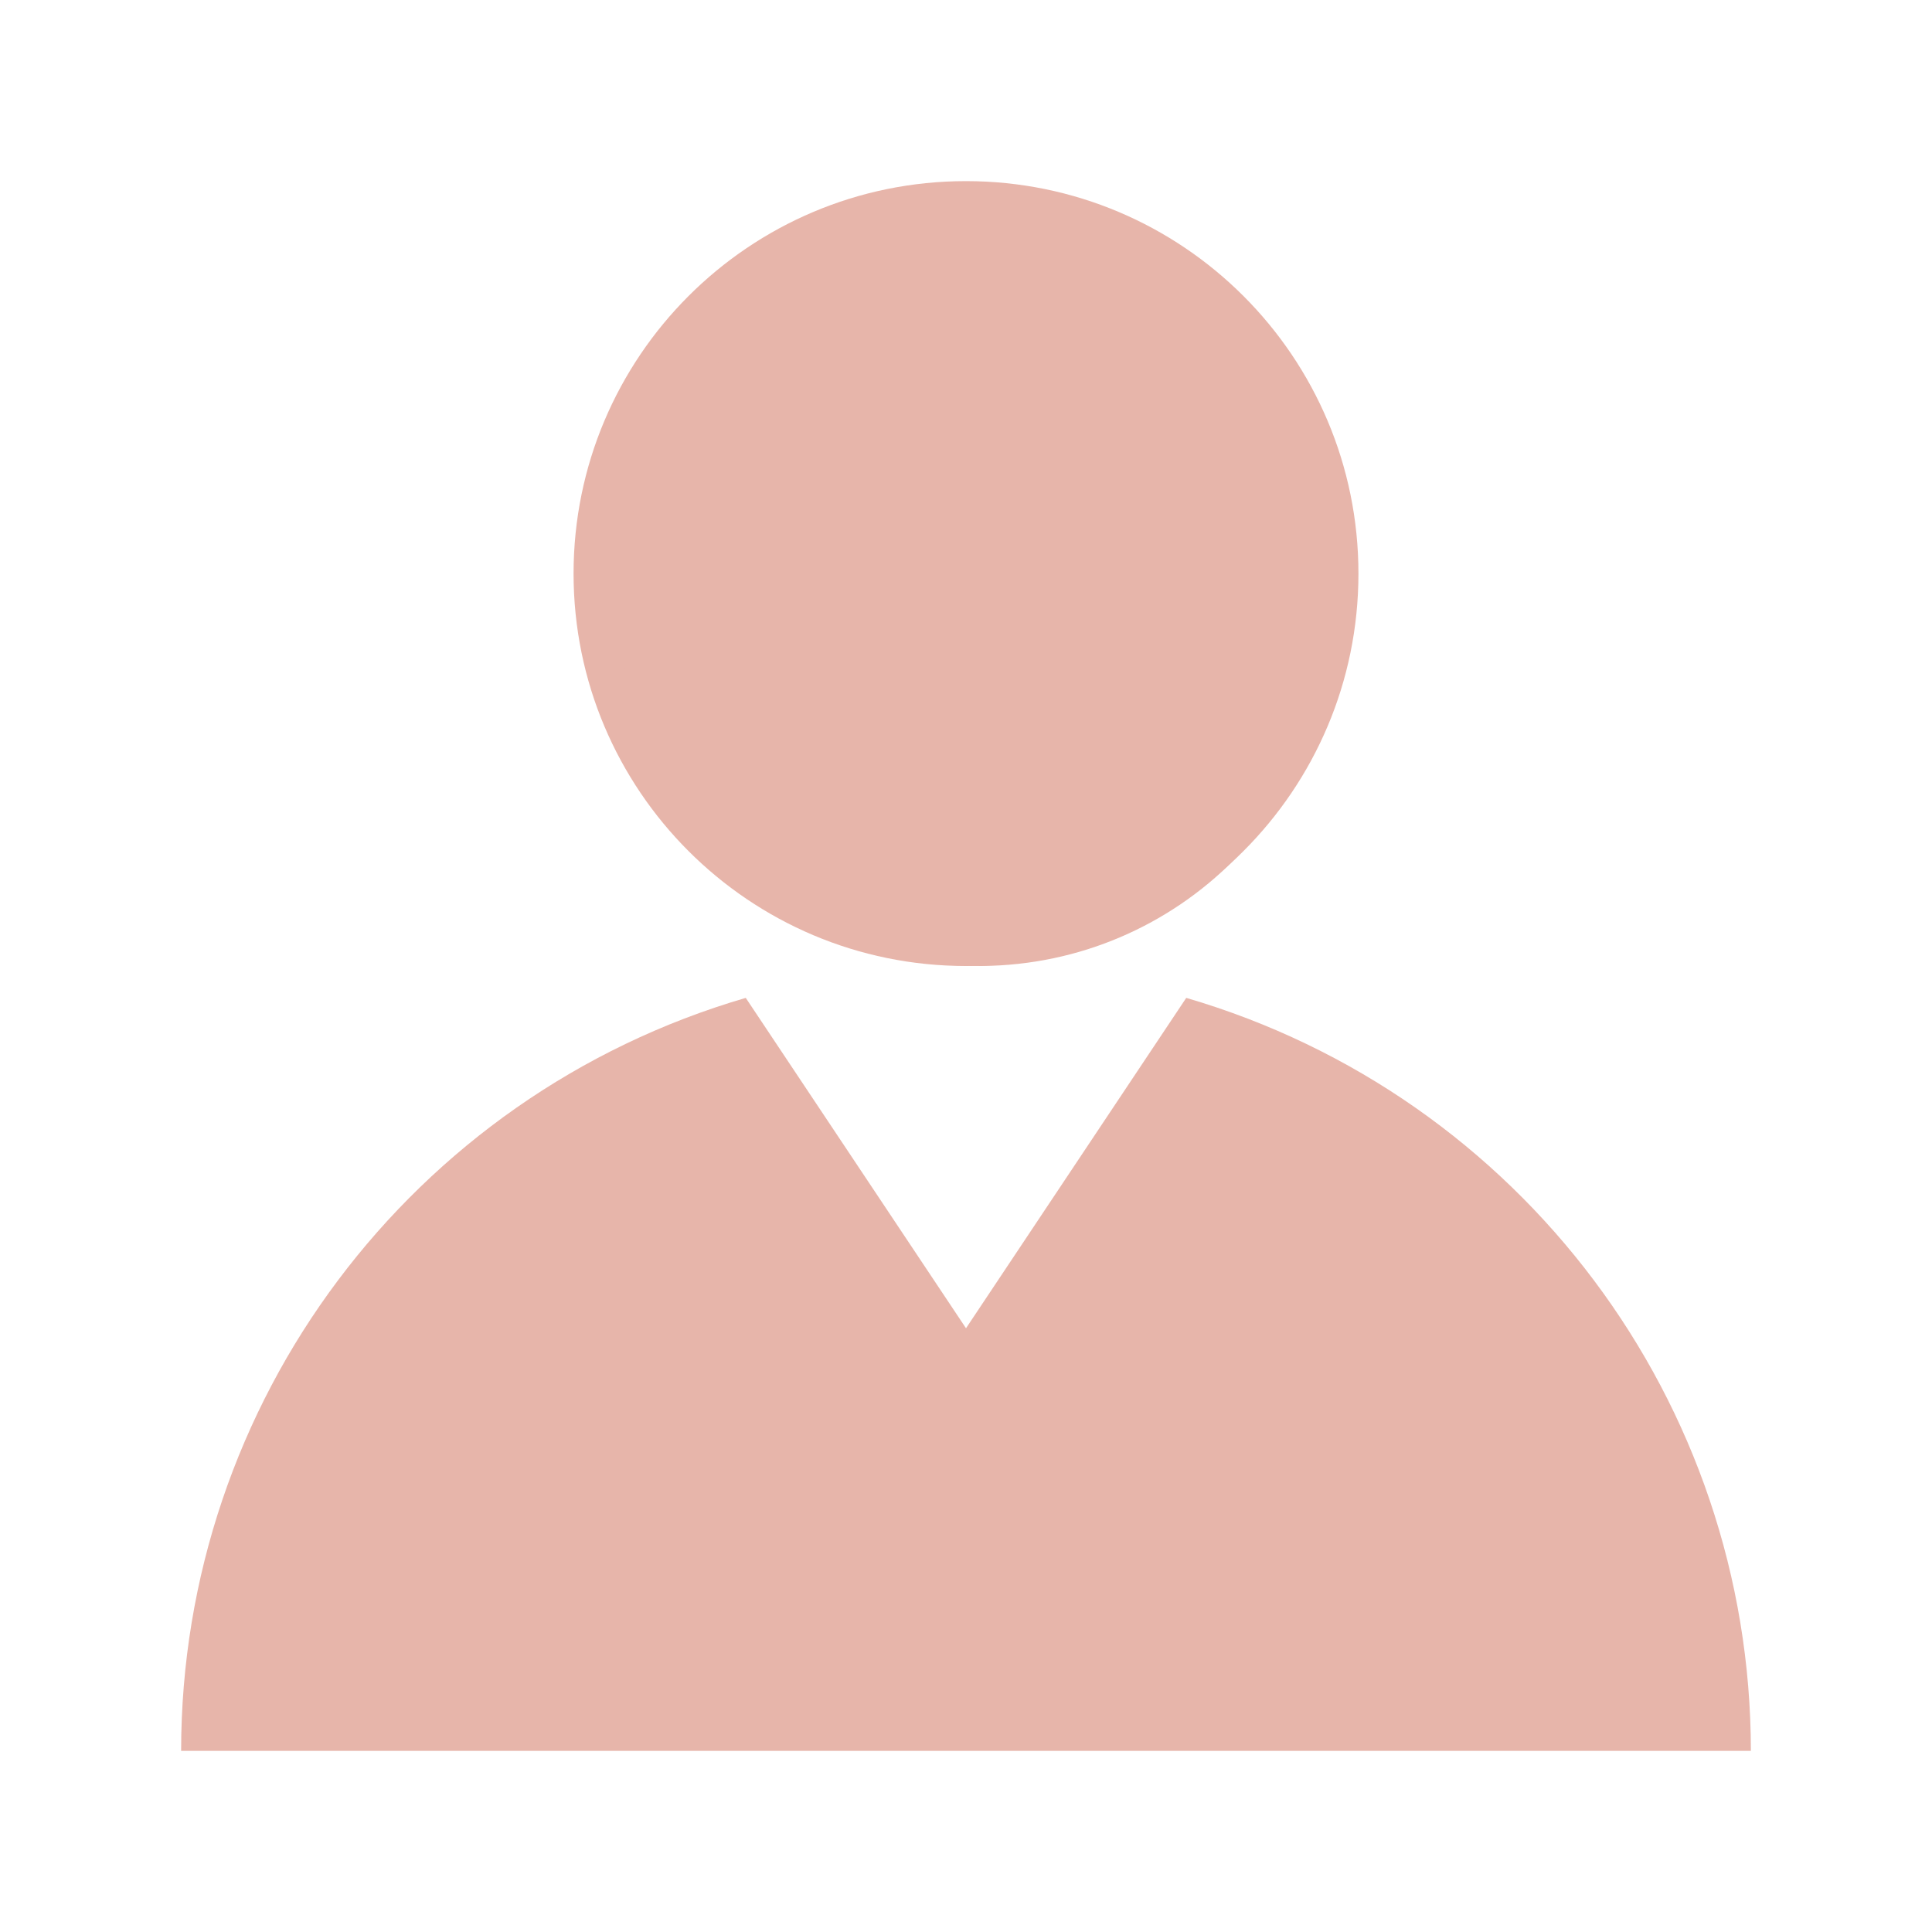
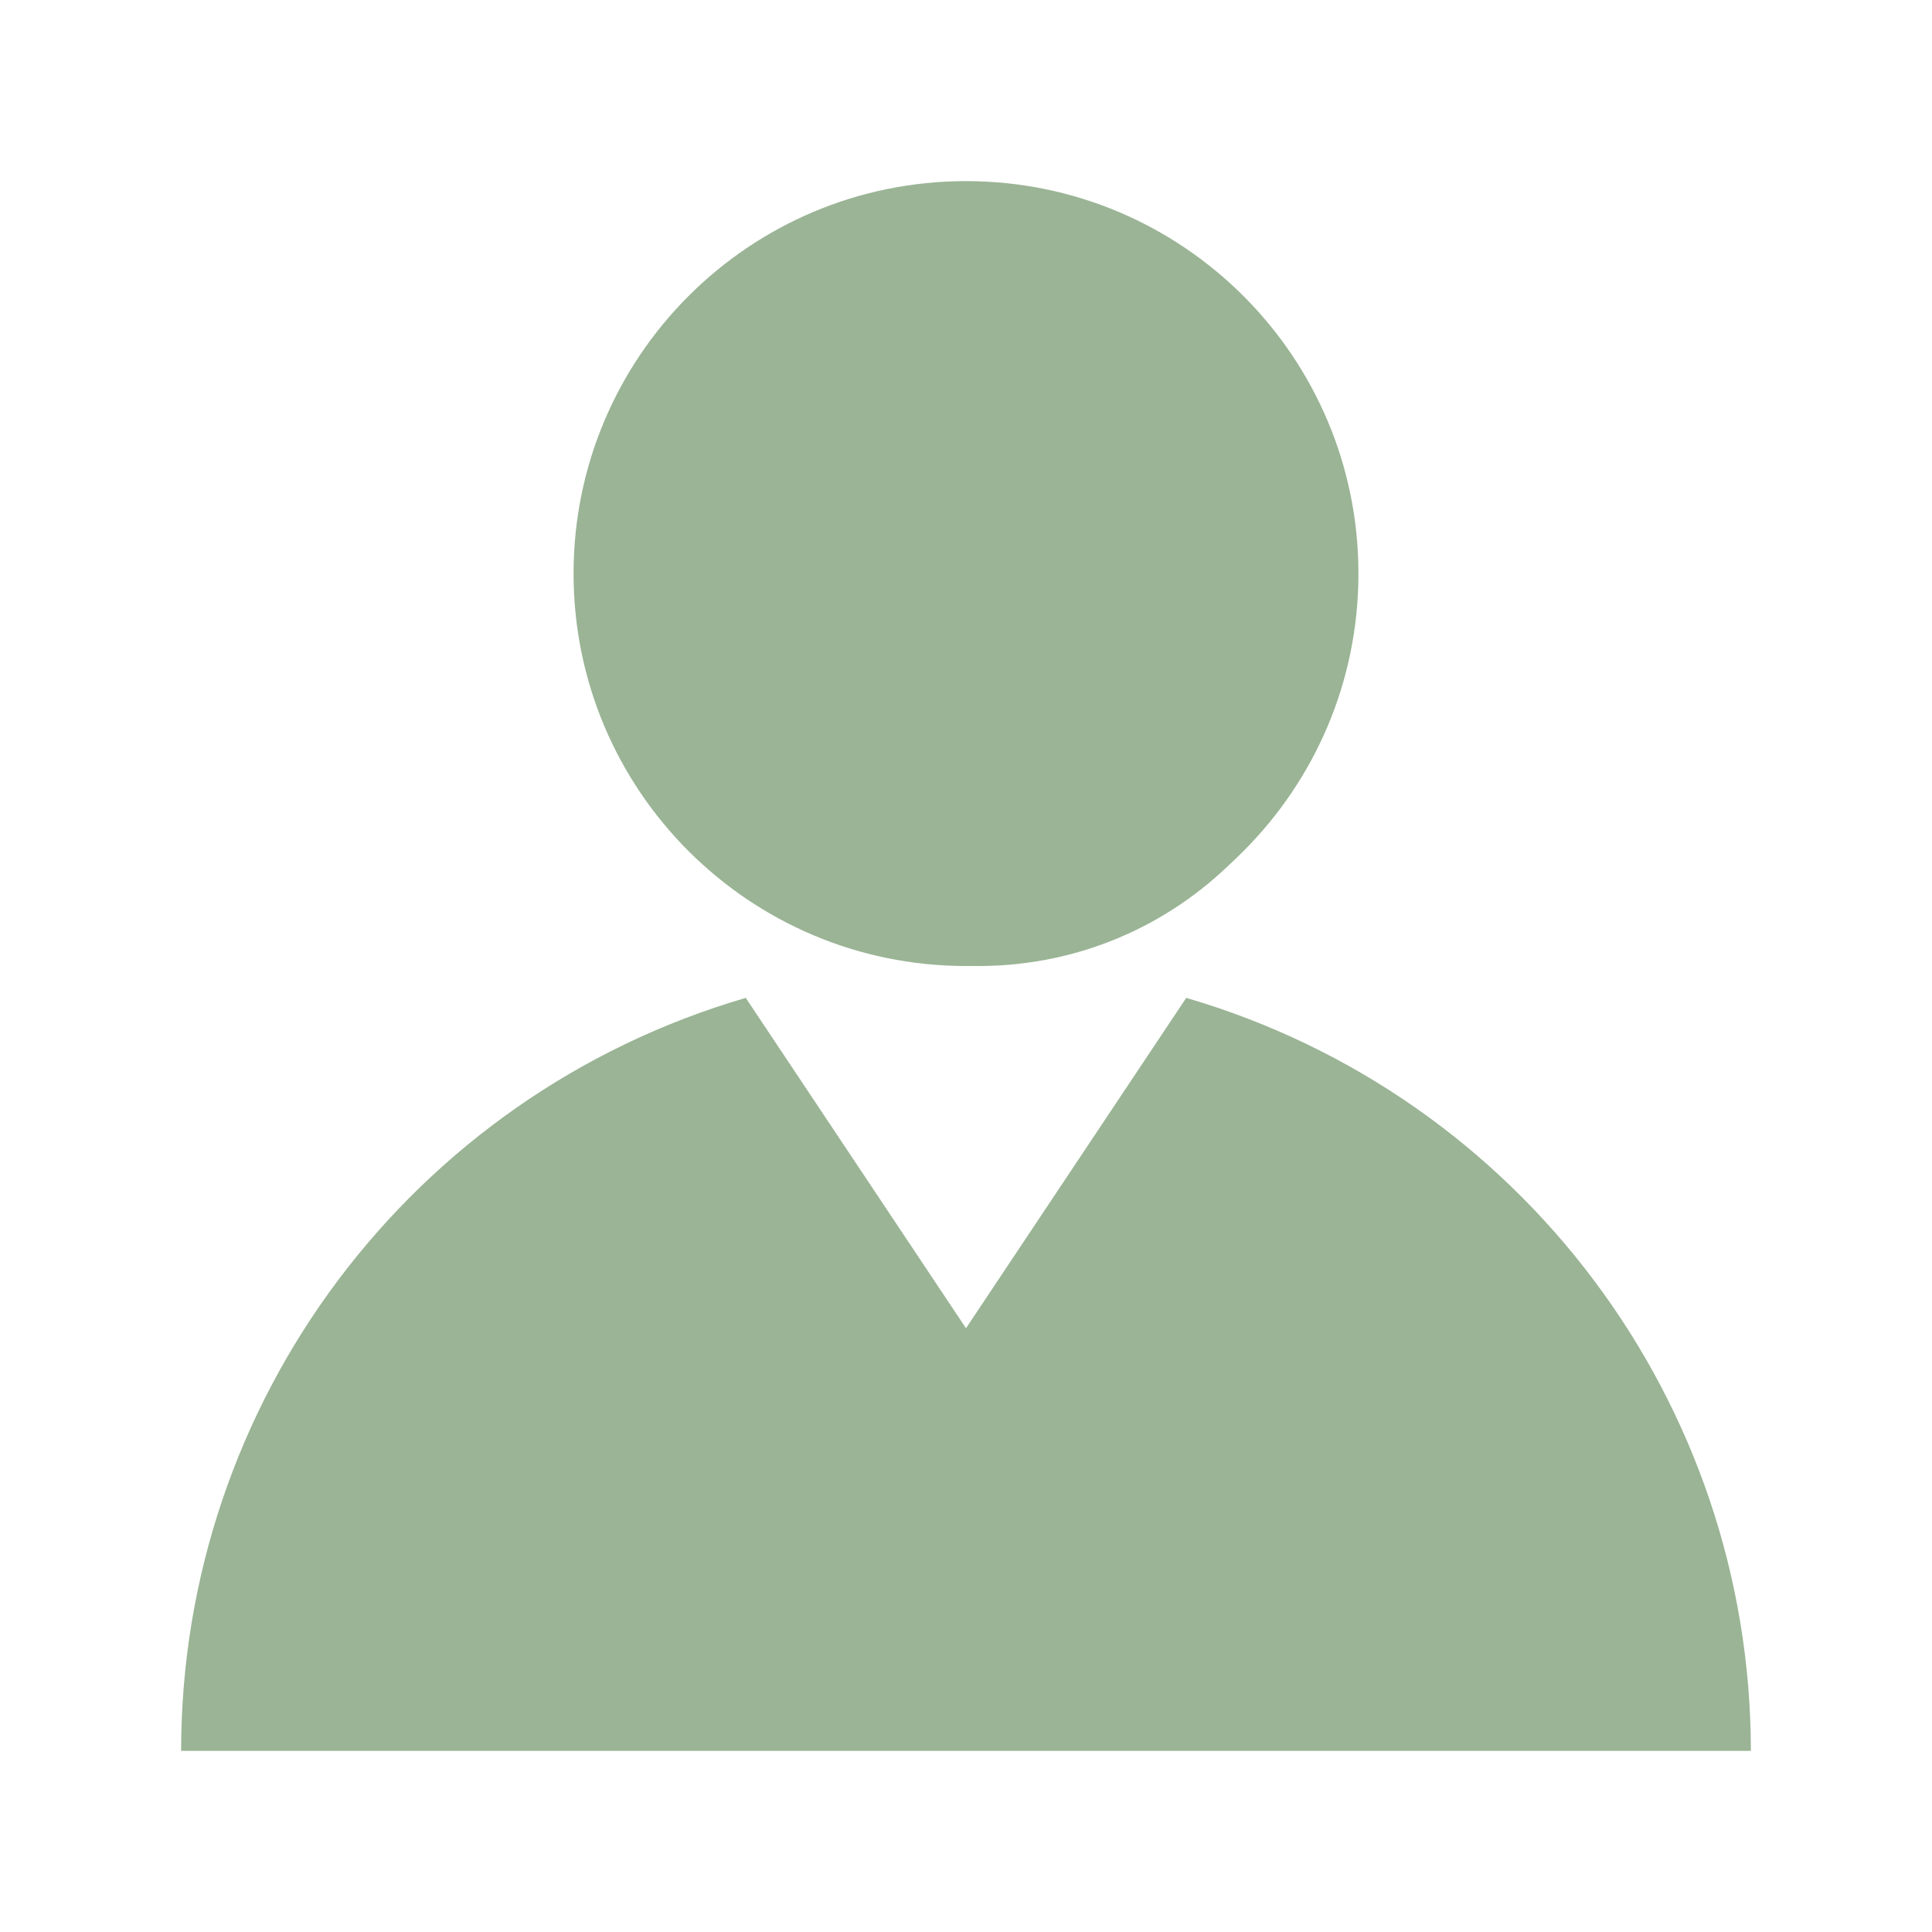
<svg xmlns="http://www.w3.org/2000/svg" width="800px" height="800px" viewBox="0 0 1024 1024" id="svg4136" version="1.1">
  <defs id="defs4142" />
-   <path fill="#000000" d="M628.736 528.896A416 416 0 0 1 928 928H96a415.872 415.872 0 0 1 299.264-399.104L512 704l116.736-175.104zM720 304a208 208 0 1 1-416 0 208 208 0 0 1 416 0z" id="path4138" style="stroke:none;fill:#e7b5aa;fill-opacity:1" />
-   <path style="opacity:1;fill:#e7b5aa;fill-opacity:1;fill-rule:evenodd;stroke:none;stroke-width:0.896;stroke-linecap:round;stroke-linejoin:round;stroke-miterlimit:4;stroke-dasharray:none;stroke-dashoffset:0;stroke-opacity:1" id="path4696" d="M 709.072,322.657 A 190.309,189.343 0 0 1 520.409,511.993 190.309,189.343 0 0 1 328.481,325.933 190.309,189.343 0 0 1 513.823,133.377 190.309,189.343 0 0 1 708.958,316.105" />
+   <path fill="#000000" d="M628.736 528.896A416 416 0 0 1 928 928H96a415.872 415.872 0 0 1 299.264-399.104L512 704l116.736-175.104zM720 304a208 208 0 1 1-416 0 208 208 0 0 1 416 0z" id="path4138" style="stroke:none;fill:#9ab495;fill-opacity:1" />
+   <path style="opacity:1;fill:#9ab495;fill-opacity:1;fill-rule:evenodd;stroke:none;stroke-width:0.896;stroke-linecap:round;stroke-linejoin:round;stroke-miterlimit:4;stroke-dasharray:none;stroke-dashoffset:0;stroke-opacity:1" id="path4696" d="M 709.072,322.657 A 190.309,189.343 0 0 1 520.409,511.993 190.309,189.343 0 0 1 328.481,325.933 190.309,189.343 0 0 1 513.823,133.377 190.309,189.343 0 0 1 708.958,316.105" />
</svg>
